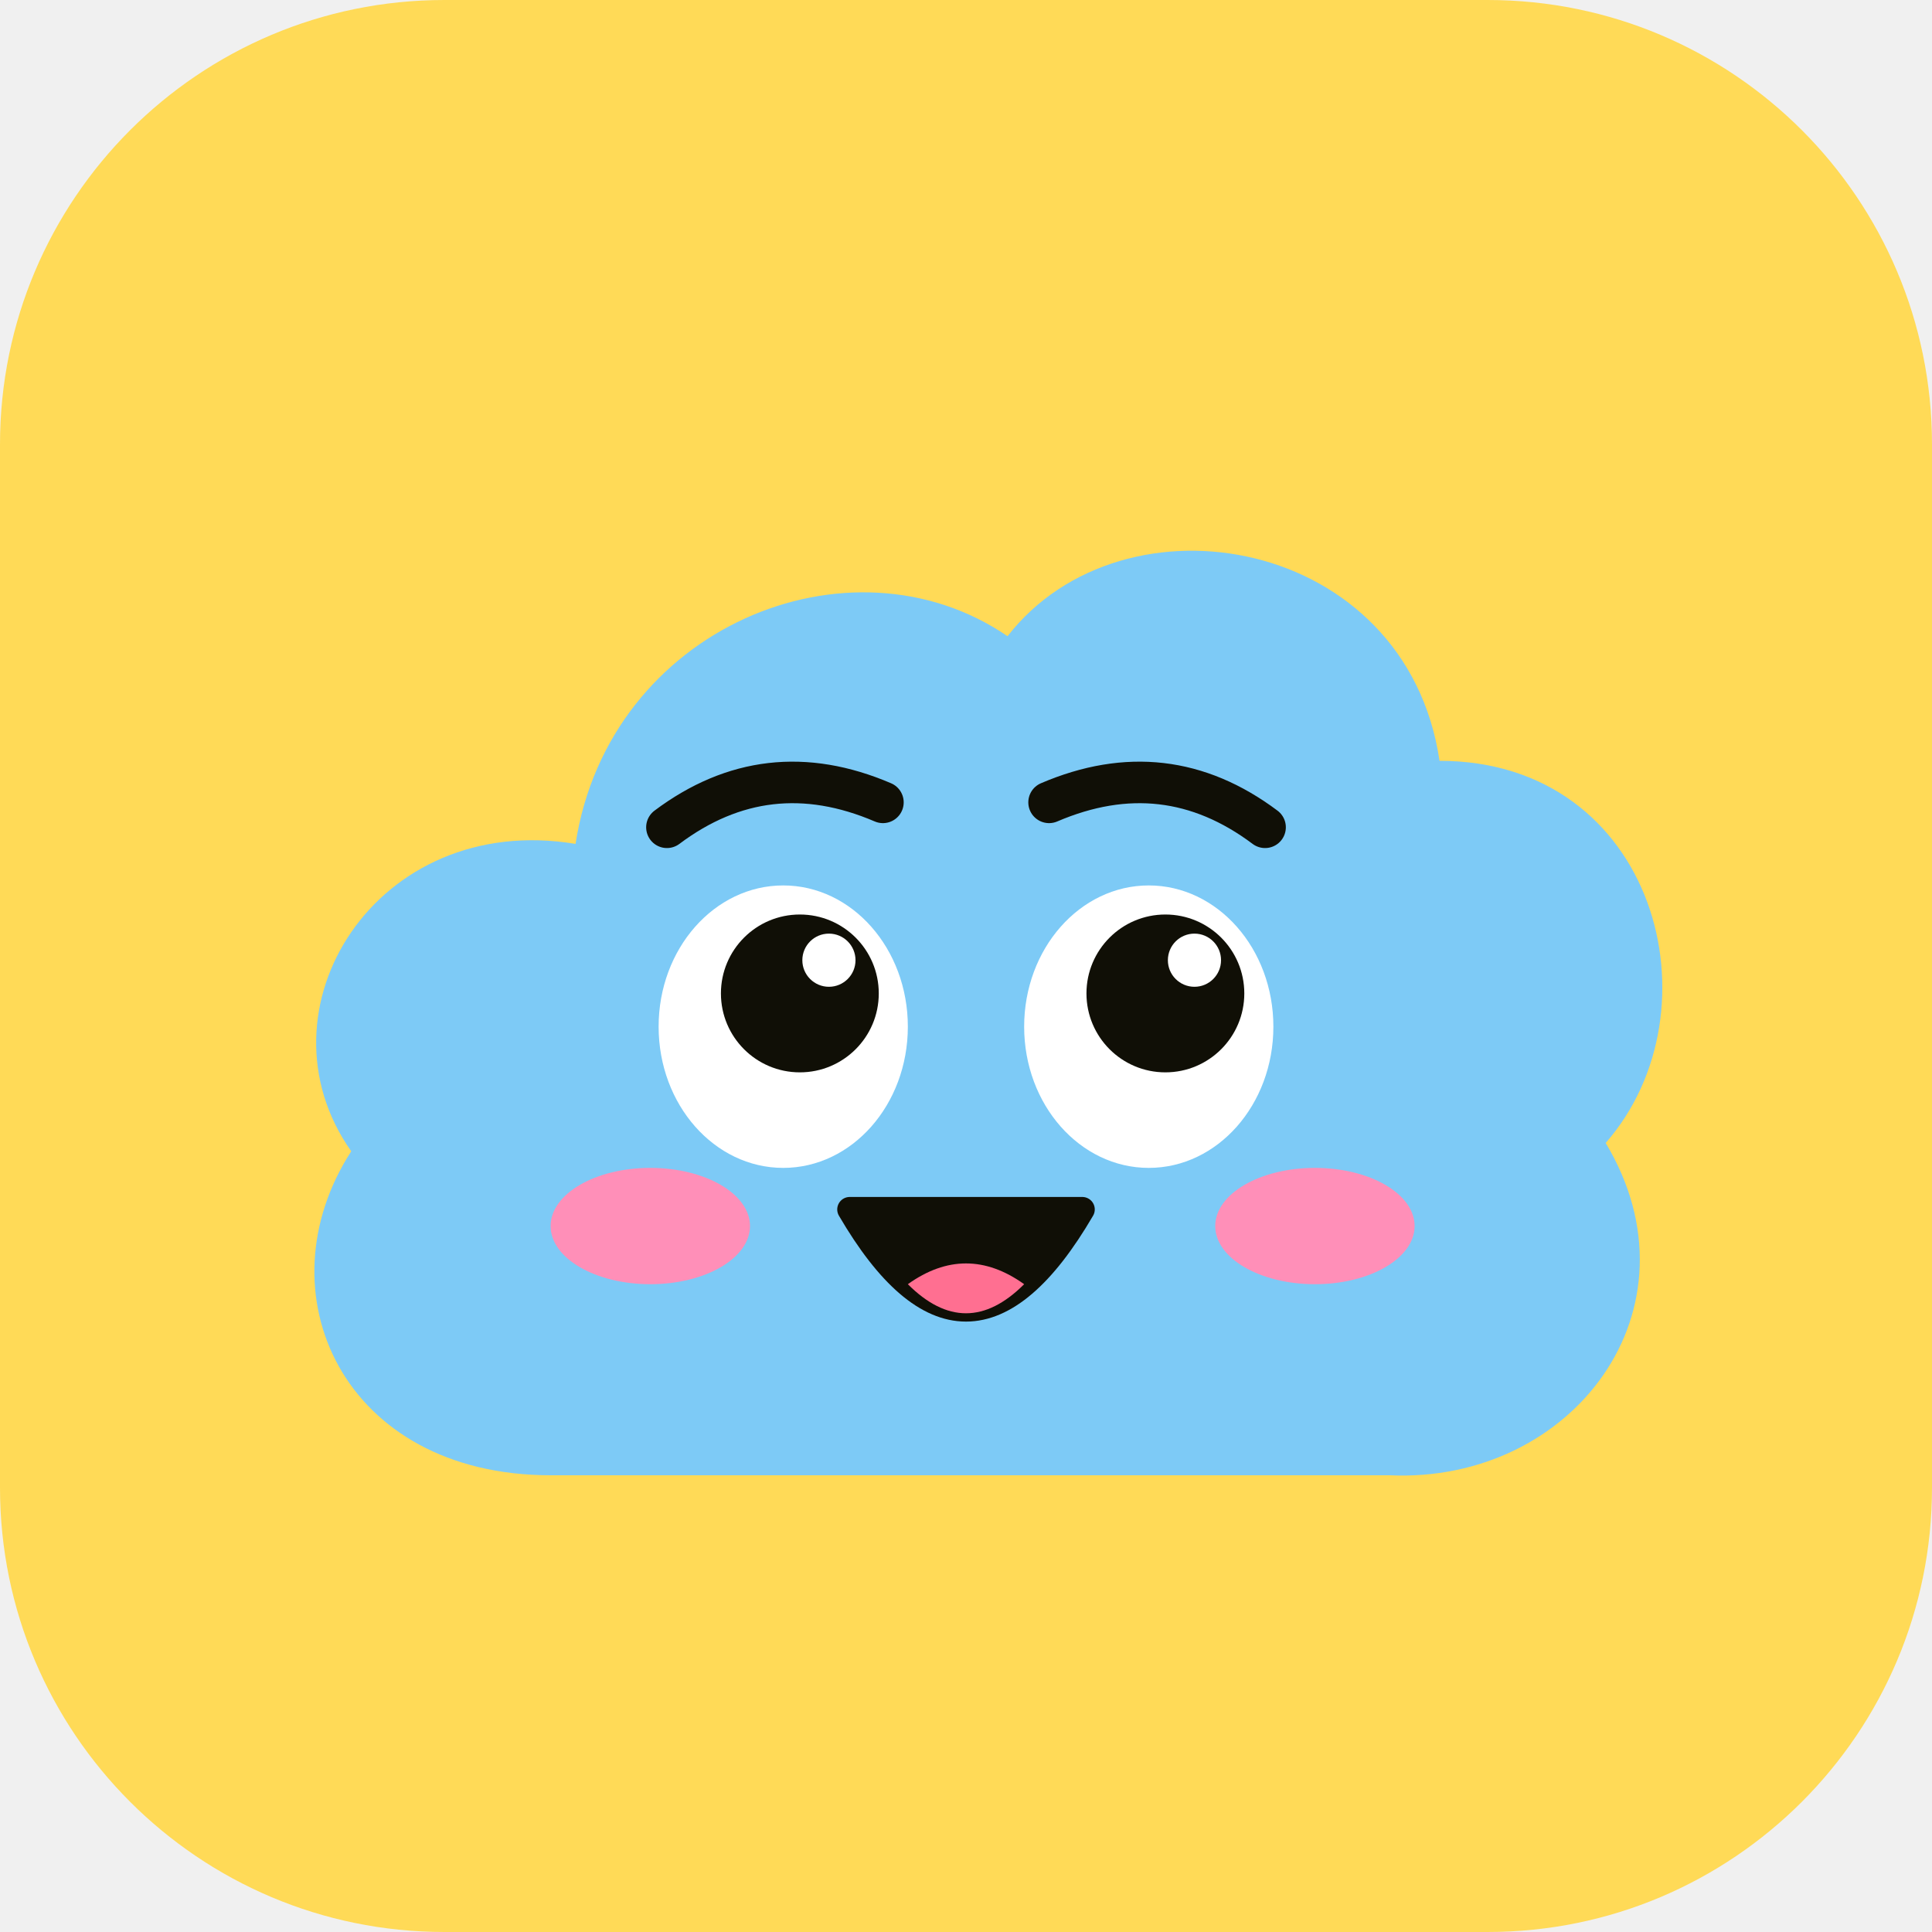
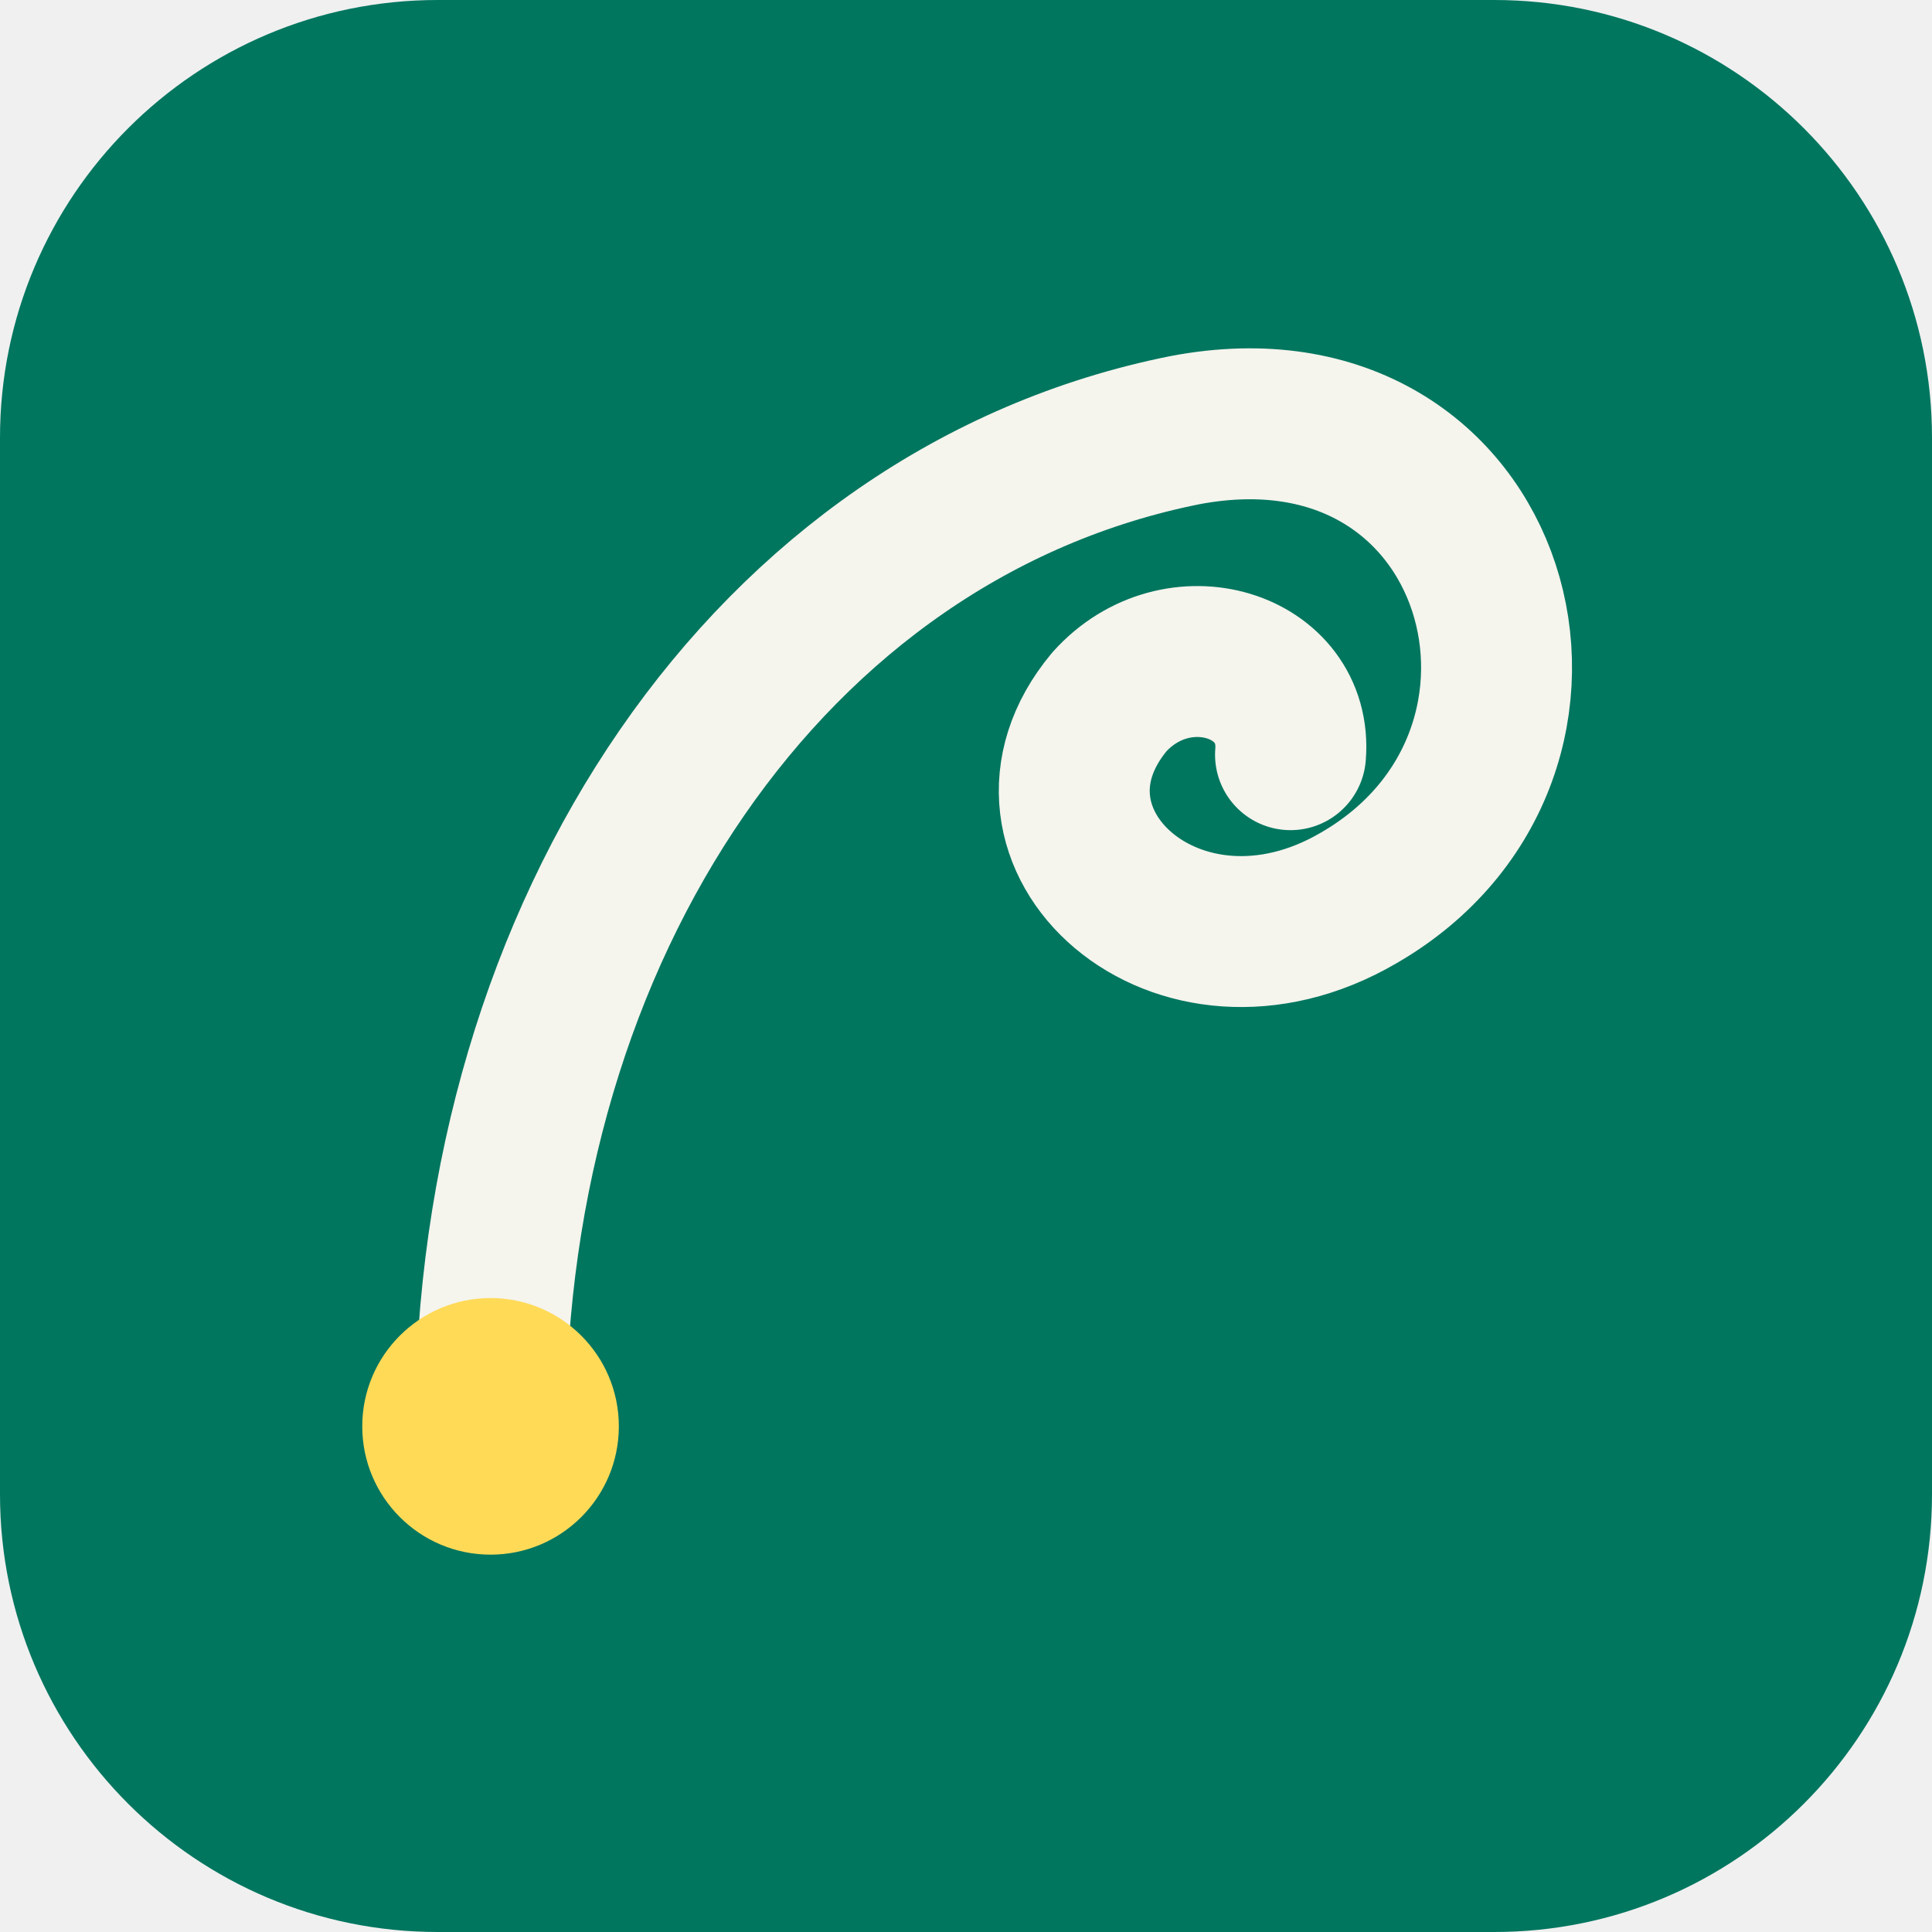
- <svg xmlns="http://www.w3.org/2000/svg" viewBox="0 0 200 200">
-   <rect width="200" height="200" rx="46" fill="#FFDA57" />
-   <g transform="translate(14 22) scale(.86)">
-     <path d="M50 152c-25 0-35-22-24-39-12-17 3-41 27-37 4-26 33-38 52-25 14-18 48-12 52 15 26 0 34 30 20 46 12 20-4 41-26 40H50z" fill="#7DCAF6" />
-     <path d="M64 74q12-9 26-3M110 71q14-6 26 3" stroke="#100F06" stroke-width="5" stroke-linecap="round" fill="none" />
-     <ellipse cx="78" cy="98" rx="15" ry="17" fill="#fff" />
-     <ellipse cx="122" cy="98" rx="15" ry="17" fill="#fff" />
-     <circle cx="80" cy="94" r="9.5" fill="#100F06" />
-     <circle cx="124" cy="94" r="9.5" fill="#100F06" />
-     <circle cx="83.5" cy="90" r="3.2" fill="#fff" />
-     <circle cx="127.5" cy="90" r="3.2" fill="#fff" />
-     <ellipse cx="62" cy="122" rx="12" ry="7" fill="#FF8FB8" />
-     <ellipse cx="142" cy="122" rx="12" ry="7" fill="#FF8FB8" />
-     <path d="M86 120q14 24 28 0z" fill="#100F06" stroke="#100F06" stroke-width="3" stroke-linejoin="round" />
-     <path d="M93 129q7 7 14 0-7-5-14 0z" fill="#FF6F91" />
+ <svg xmlns="http://www.w3.org/2000/svg" viewBox="0 0 512 512">
+   <rect width="512" height="512" rx="116" fill="#00765F" />
+   <g transform="translate(-6 -14)">
+     <path d="M136 392 C136 260 210 150 320 128 C404 112 432 214 366 252 C318 280 270 236 300 200 C318 180 350 190 348 214" fill="none" stroke="#F5F4ED" stroke-width="40" stroke-linecap="round" stroke-linejoin="round" />
+     <circle cx="136" cy="392" r="34" fill="#FFDA57" />
  </g>
</svg>
